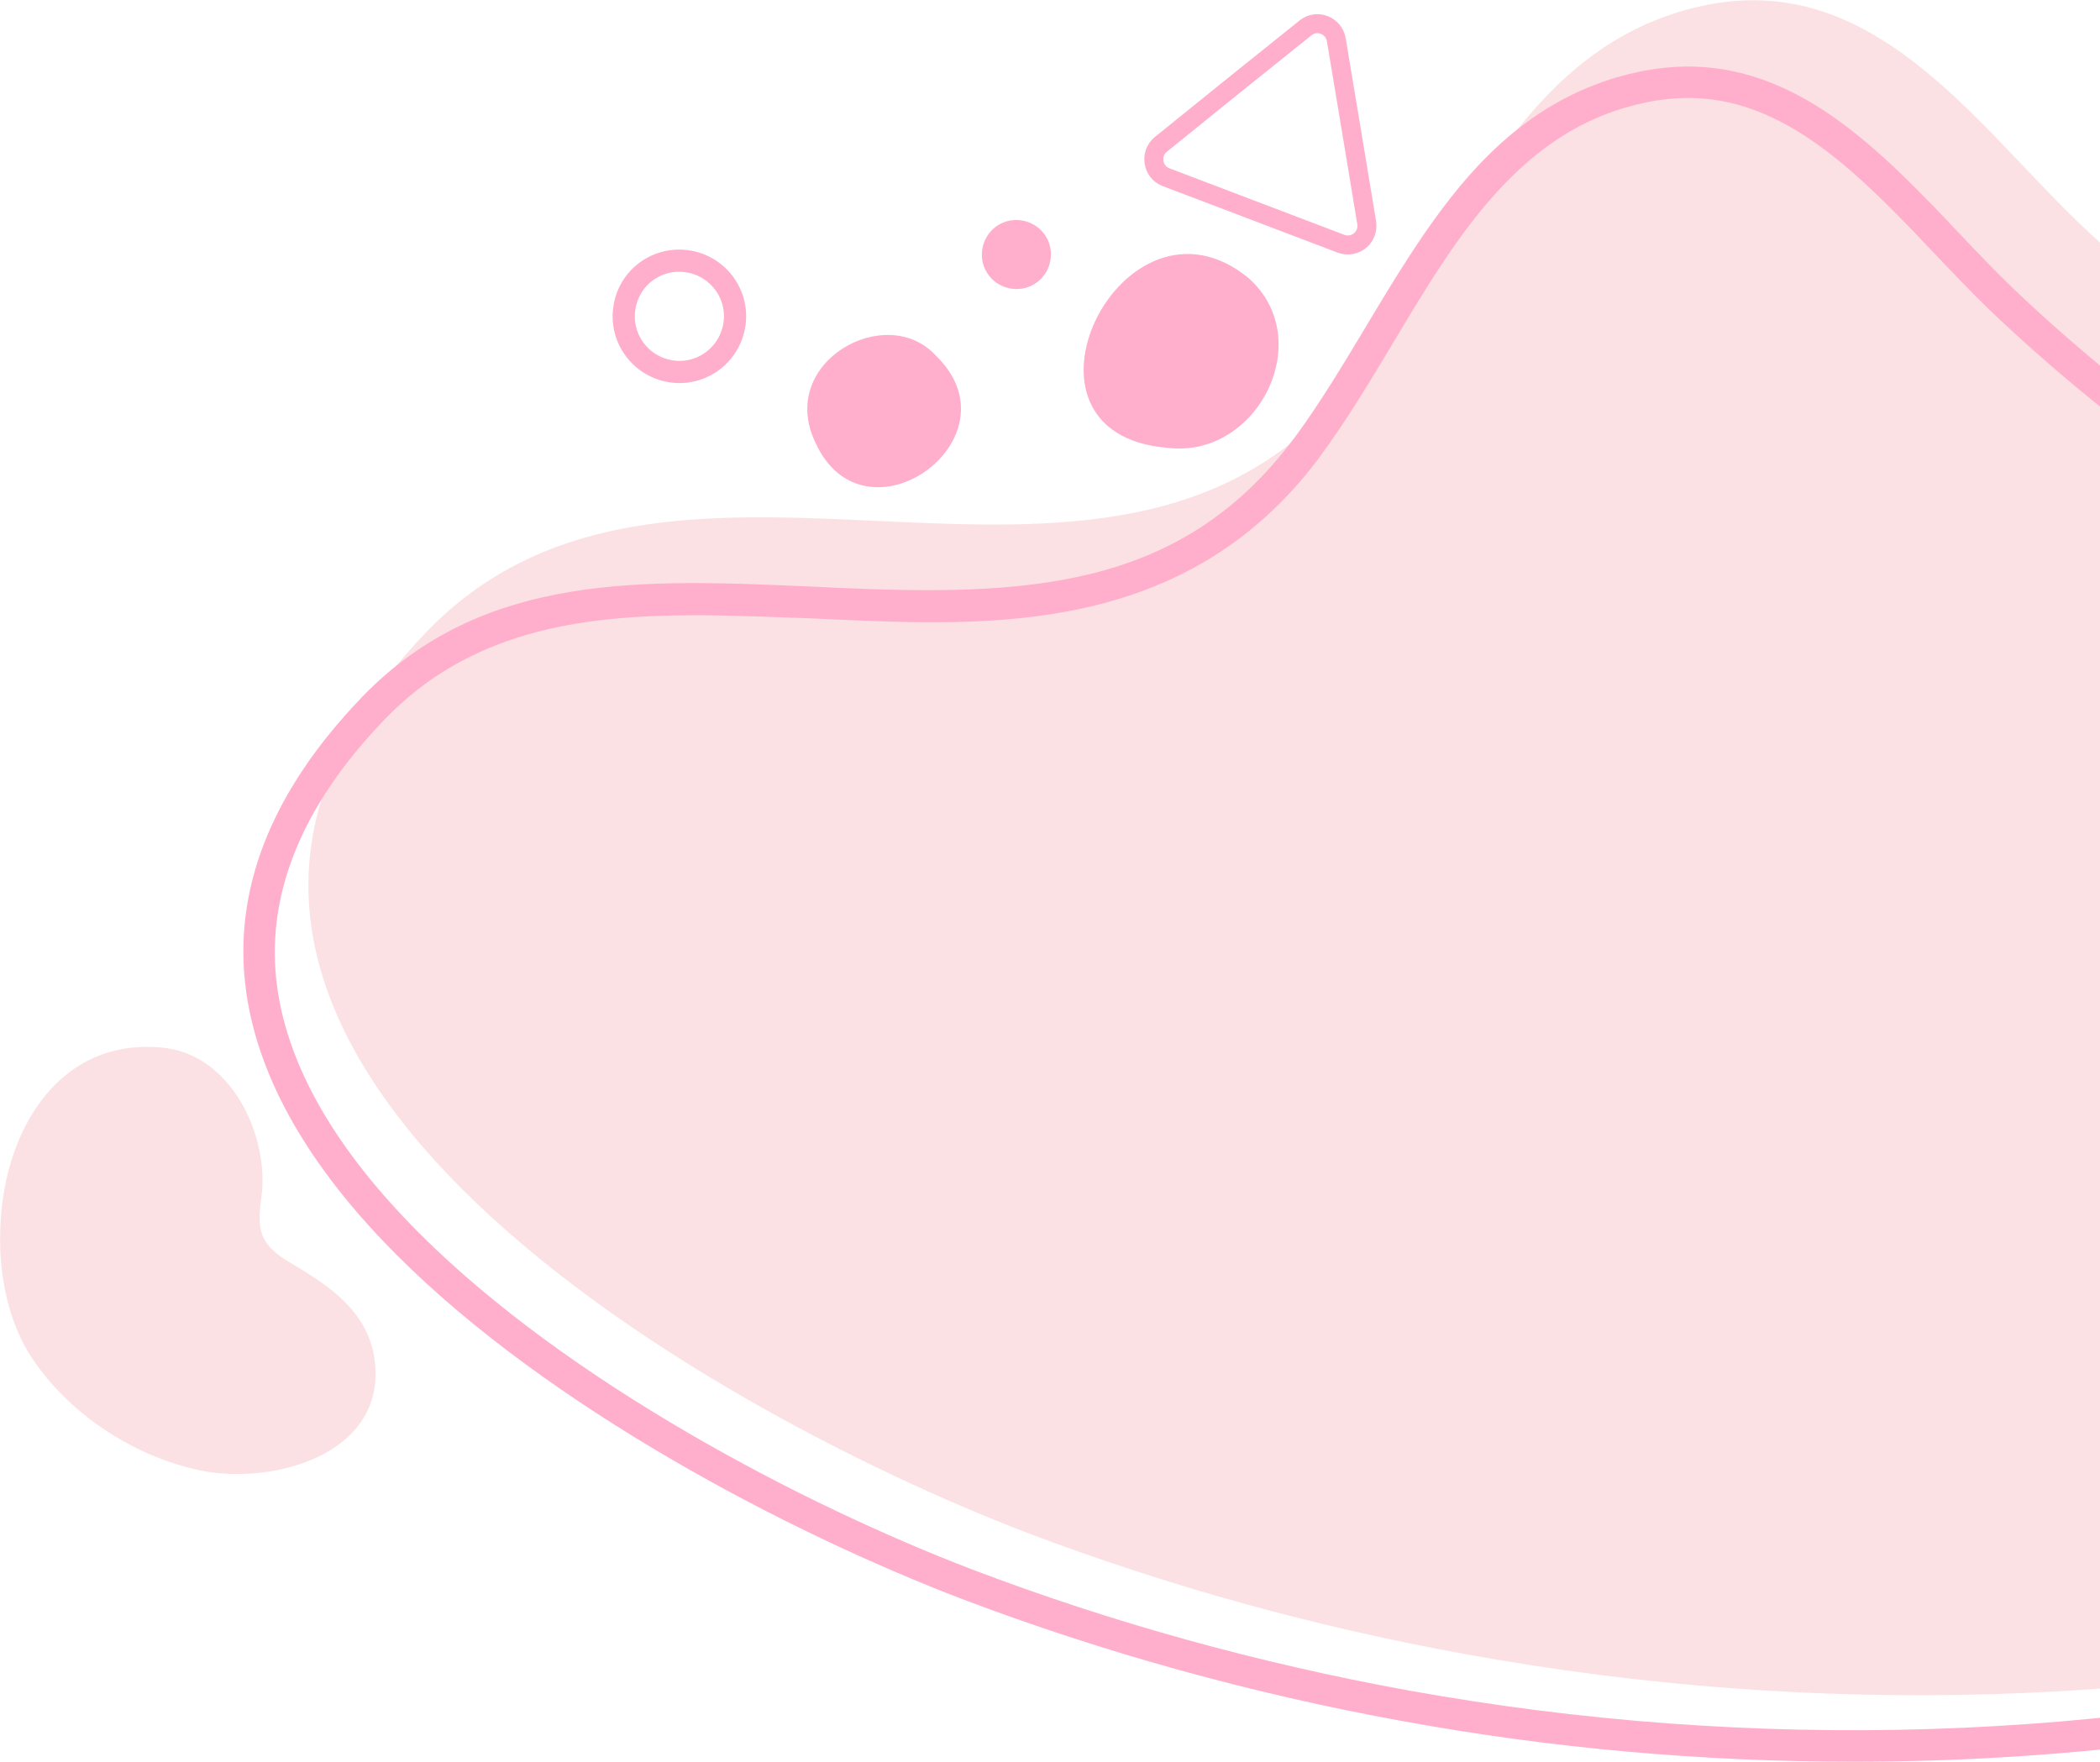
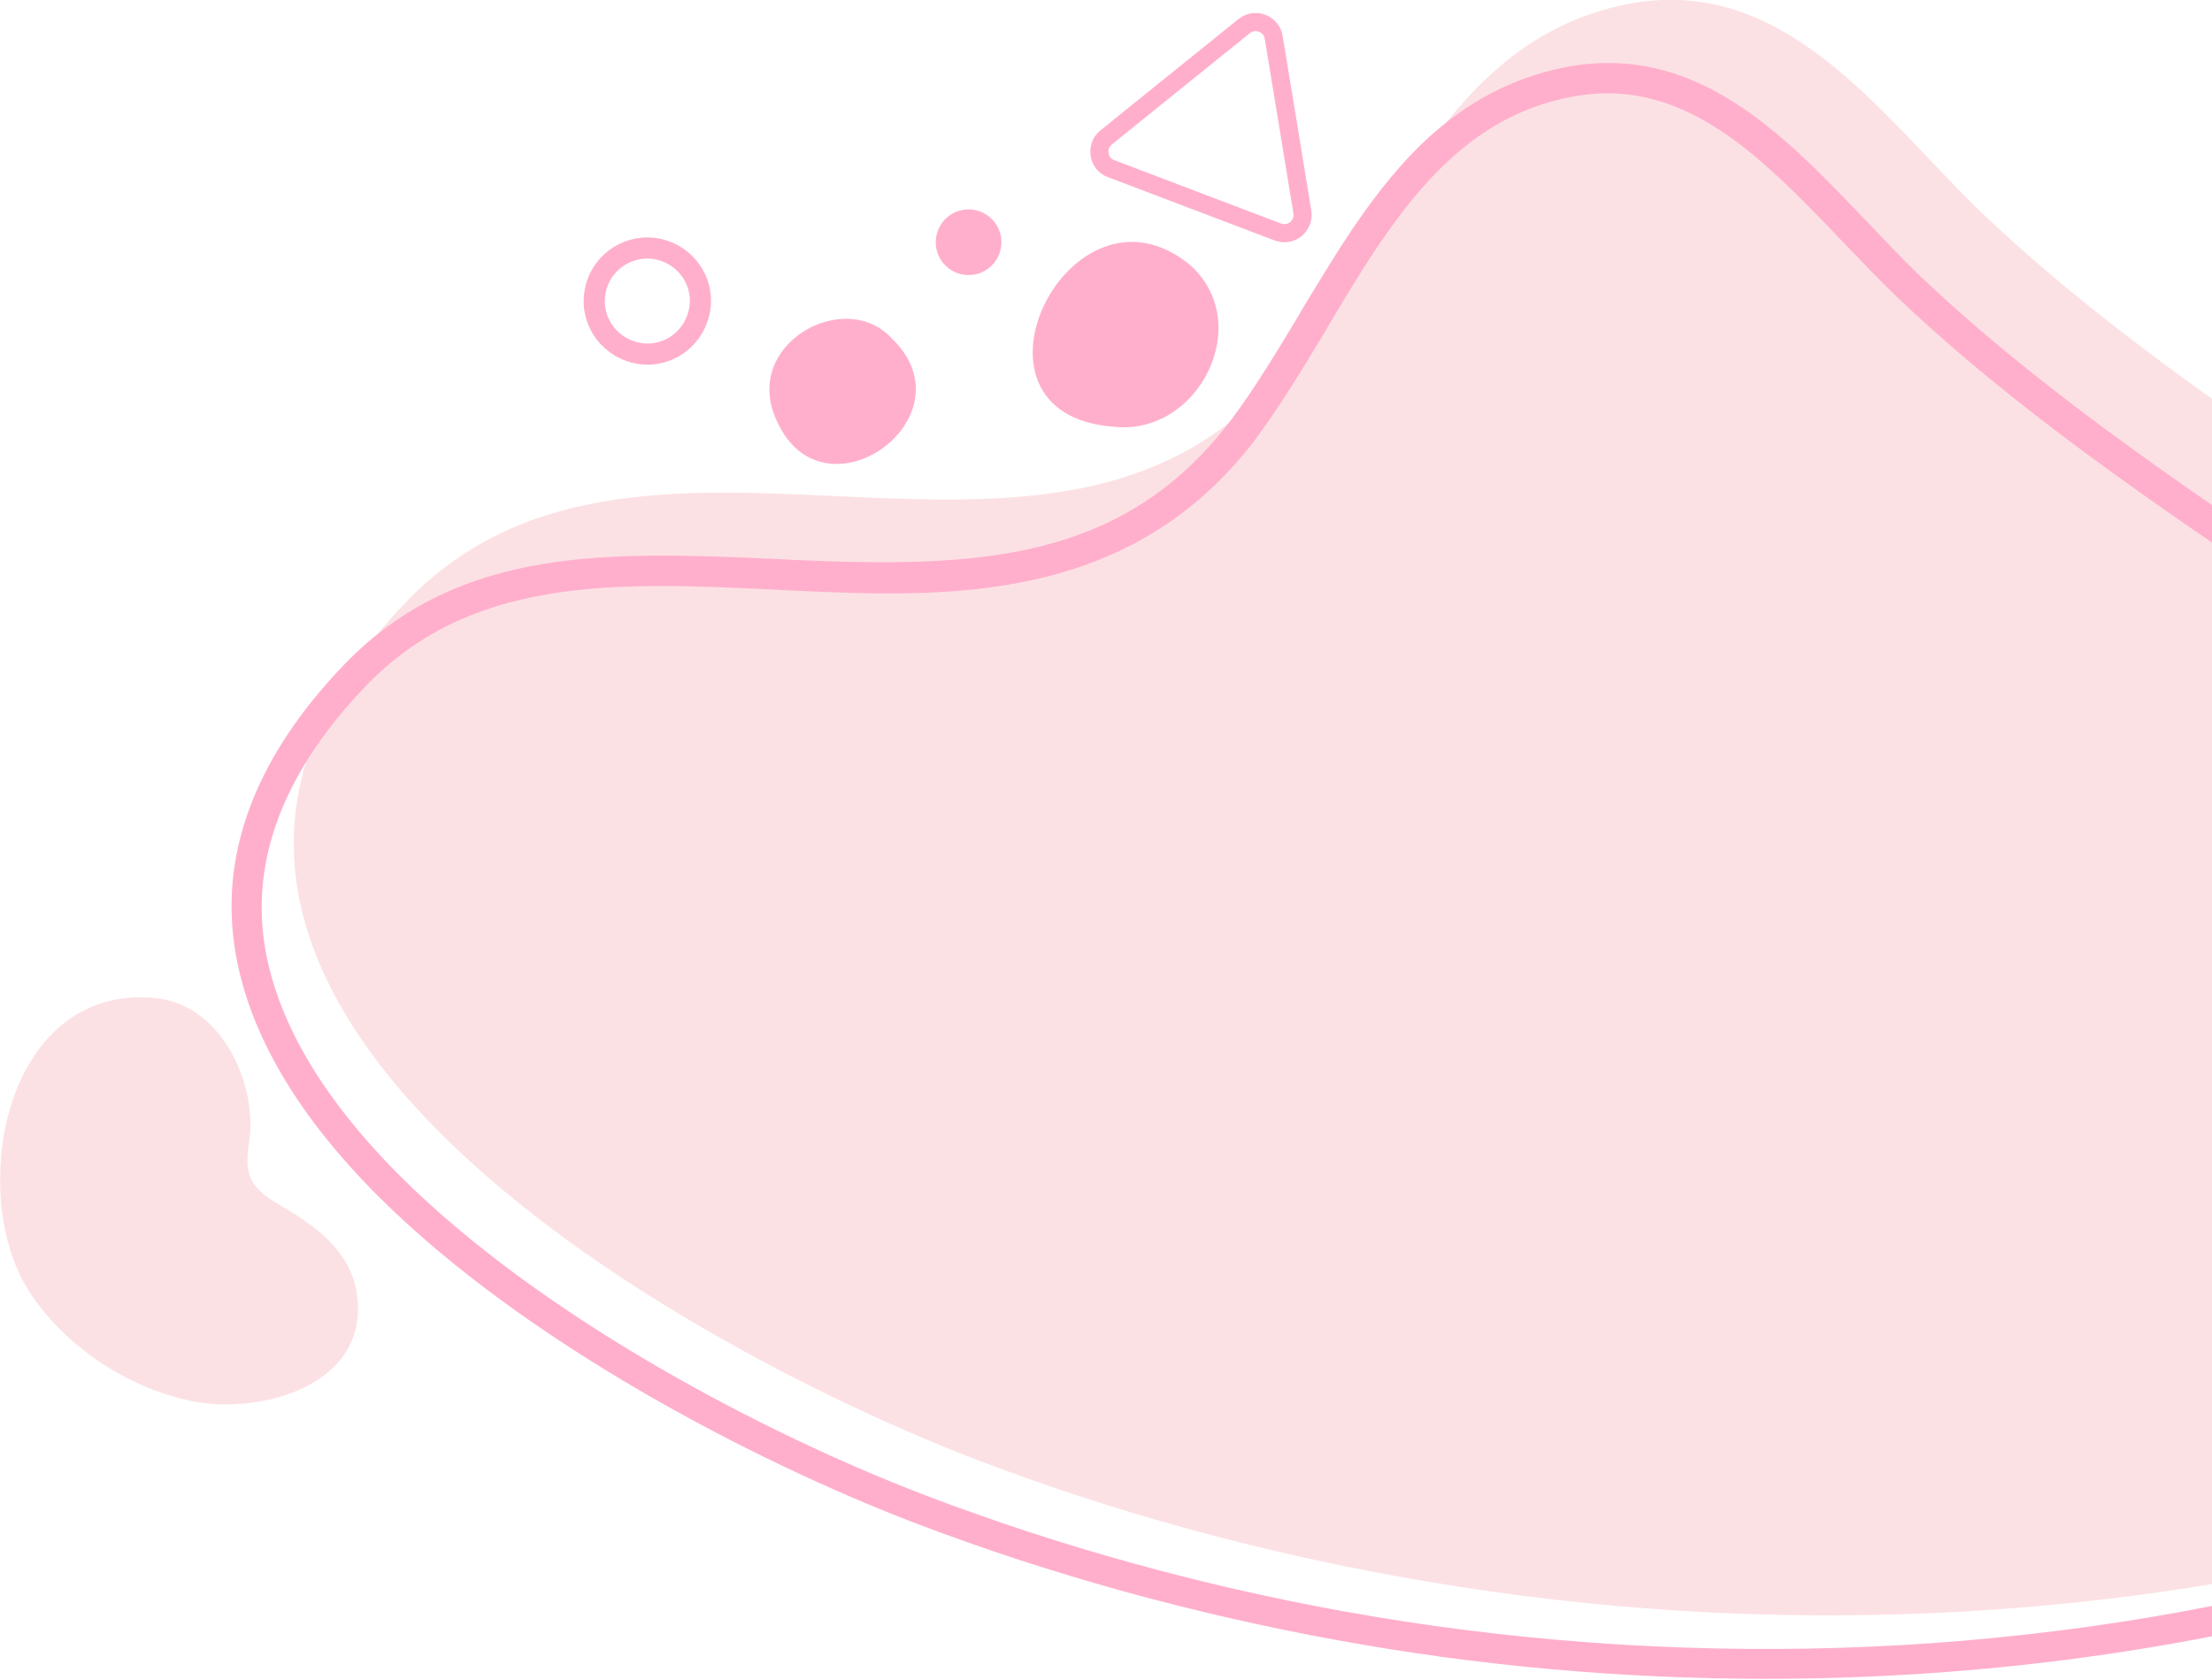
- <svg xmlns="http://www.w3.org/2000/svg" version="1.1" id="Layer_1" x="0px" y="0px" viewBox="0 0 662.4 555.8" style="enable-background:new 0 0 662.4 555.8;" xml:space="preserve">
+ <svg xmlns="http://www.w3.org/2000/svg" version="1.1" id="Layer_1" x="0px" y="0px" viewBox="0 0 662.4 503" style="enable-background:new 0 0 662.4 503;" xml:space="preserve">
  <style type="text/css">
	.st0{fill:#FFAFCC;}
- 	.st1{fill:none;stroke:#FFAFCC;stroke-width:7;stroke-miterlimit:10;}
- 	.st2{fill:none;stroke:#FFAFCC;stroke-width:6;stroke-miterlimit:10;}
+ 	.st1{fill:none;stroke:#FFAFCC;stroke-width:6.334;stroke-miterlimit:10;}
+ 	.st2{fill:none;stroke:#FFAFCC;stroke-width:5.429;stroke-miterlimit:10;}
	.st3{fill:#FCE1E4;}
</style>
-   <path class="st0" d="M295.1,112.1c-15.6-16.9-49.9,2.1-38,27.3C272.5,174,322.4,138.3,295.1,112.1z" />
-   <path class="st0" d="M393.8,87.7c-39.6-32.4-80.2,49.4-25.3,53.6C396.8,144.6,415.6,107,393.8,87.7z" />
-   <path class="st0" d="M309.8,78.9c-0.8,6,3.4,11.4,9.4,12.2c6,0.8,11.4-3.4,12.2-9.4c0.8-6-3.4-11.4-9.4-12.2S310.6,72.9,309.8,78.9z  " />
-   <path class="st1" d="M196.9,97.5c-1.3,9.6,5.5,18.4,15.1,19.7c9.6,1.3,18.4-5.5,19.7-15.1c1.3-9.6-5.5-18.4-15.1-19.7  C206.9,81.1,198.1,87.9,196.9,97.5z" />
-   <path class="st2" d="M431.1,70.3c0.7,4.6-3.7,8.2-8.1,6.6l-27.6-10.5l-27.6-10.5c-4.3-1.6-5.2-7.4-1.7-10.3L389,27.1l22.8-18.3  c3.6-2.9,8.9-0.8,9.7,3.7l4.8,28.8L431.1,70.3z" />
-   <path class="st3" d="M0.2,385.4c-1,15.1,2.1,30.4,8.9,41.5c11.6,18.5,32.5,32.5,54.1,37c23.1,4.8,59.8-5.3,54.8-36  c-2.4-14.2-14-22.2-25.6-29c-3.6-2.2-7.2-4.4-9.1-8.1c-2.4-4.5-1.2-10.1-0.6-15.2c1.4-19.1-10.5-43.2-31.6-45.1  C18.8,327.4,1.8,356.1,0.2,385.4z" />
-   <path class="st3" d="M463,522c109.2,19.8,222.6,16.9,330.3-10.3c31.4-8,55-15.9,80.2-36.5c60.8-49.9,64.1-138,23.7-202.1  c-27.8-44.2-70.5-76.6-113.7-105.7c-43.2-29.1-89.6-60.6-128.3-97.6c-32.9-31.8-65-79.4-118-68c-58.4,12.5-77.1,73.5-108.7,116  c-74.5,99.3-214-1.5-293.9,81.5C11.3,327.3,224.7,445.6,323.8,483.5C368.8,500.6,415.4,513.4,463,522z" />
-   <path class="st0" d="M584.6,555.8c-47.4,0-95.1-4.2-142.1-12.8c-47.9-8.7-94.7-21.7-139.2-38.6c-54.6-20.9-130-60.3-178-108.3  c-27.7-27.7-43.7-55.6-47.6-82.9c-4.6-32,7.7-63.3,36.4-93.2c38.2-39.7,89-37.3,142.8-34.9l6.2,0.3c60.2,2.7,109.1,0.9,144.9-46.9  l0.1-0.1c8.1-10.9,15.5-23.3,22-34.1l0.7-1.2c6.8-11.3,13.8-23,21.5-33.7c13.1-18.1,32.2-39.8,64.4-46.7  c23.2-4.9,44.3,0.7,66.5,17.8c9.9,7.6,19,16.7,26.6,24.5c2.5,2.6,5.1,5.3,7.6,8l0.3,0.3c5.6,5.9,11.3,11.9,16.9,17.3l0.2,0.2  c39,37.3,86.4,69.3,128.2,97.5c42.6,28.7,85.8,61.4,113.7,105.7c20.2,32.2,29.5,70,26.1,106.4c-3.6,38.3-21.3,72.3-49.8,95.7  c-24.1,19.7-45.9,27.8-80.2,36.5C712.1,548.1,648.6,555.8,584.6,555.8z M219.3,194.1c-37.3,0-71.6,5.4-98.1,33  c-26.4,27.5-37.8,56-33.7,84.8c3.6,25.1,18.6,51,44.8,77.2c46.9,46.9,120.9,85.6,174.5,106.1c43.9,16.7,90.1,29.5,137.4,38.1  C553.2,553,666,549.5,770.3,523c32.9-8.4,53.7-16,76.3-34.5c52.8-43.3,62.1-124.6,21.6-189.1c-26.9-42.8-69.2-74.7-110.8-102.8  c-42.2-28.5-90.1-60.8-129.7-98.7l-0.1-0.1c-5.7-5.5-11.5-11.6-17.1-17.5l-0.4-0.4c-2.5-2.6-5-5.3-7.5-7.9  c-7.4-7.6-16.2-16.4-25.5-23.6c-20-15.4-38-20.3-58.3-16c-22.5,4.8-40.5,18-58.4,42.8c-7.4,10.3-14,21.3-21,33l-0.7,1.2  c-6.7,11.1-14.2,23.7-22.7,35.1l-0.1,0.2c-41.9,55.7-103.6,52.9-153.2,50.7l-6.3-0.3C243.8,194.7,231.4,194.1,219.3,194.1z" />
+   <g>
+     <path class="st0" d="M267,101.3c-14.1-15.3-45.1,1.9-34.4,24.7C246.5,157.3,291.7,125,267,101.3z" />
+     <path class="st0" d="M356.3,79.3c-35.8-29.3-72.6,44.7-22.9,48.5C359,130.7,376,96.7,356.3,79.3z" />
+     <path class="st0" d="M280.3,71.3c-0.7,5.4,3.1,10.3,8.5,11c5.4,0.7,10.3-3.1,11-8.5c0.7-5.4-3.1-10.3-8.5-11   C285.9,62.1,281,65.9,280.3,71.3z" />
+     <path class="st1" d="M178.1,88.1c-1.2,8.7,5,16.6,13.7,17.8c8.7,1.2,16.6-5,17.8-13.7s-5-16.6-13.7-17.8   C187.2,73.3,179.2,79.4,178.1,88.1z" />
+     <path class="st2" d="M390,63.5c0.6,4.2-3.3,7.4-7.3,6l-25-9.5l-25-9.5c-3.9-1.4-4.7-6.7-1.5-9.3L352,24.4l20.6-16.6   c3.3-2.6,8.1-0.7,8.8,3.3l4.3,26.1L390,63.5z" />
+     <path class="st3" d="M0.2,348.6c-0.9,13.7,1.9,27.5,8.1,37.5c10.5,16.7,29.4,29.4,48.9,33.5c20.9,4.3,54.1-4.8,49.6-32.6   c-2.2-12.8-12.7-20.1-23.2-26.2c-3.3-2-6.5-4-8.2-7.3c-2.2-4.1-1.1-9.1-0.5-13.8c1.3-17.3-9.5-39.1-28.6-40.8   C17,296.1,1.6,322.1,0.2,348.6z" />
+     <path class="st3" d="M418.9,472.2c98.8,17.9,201.4,15.3,298.9-9.3c28.4-7.2,49.8-14.4,72.6-33c55-45.1,58-124.9,21.4-182.9   c-25.2-40-63.8-69.3-102.9-95.6s-81.1-54.8-116.1-88.3C563,34.3,534-8.8,486,1.5c-52.8,11.3-69.8,66.5-98.4,105   c-67.4,89.8-193.6-1.4-265.9,73.7C10.2,296.1,203.3,403.1,293,437.4C333.7,452.9,375.8,464.4,418.9,472.2z" />
+     <path class="st0" d="M528.9,502.8c-42.9,0-86-3.8-128.6-11.6c-43.3-7.9-85.7-19.6-125.9-34.9c-49.4-18.9-117.6-54.6-161.1-98   c-25.1-25.1-39.5-50.3-43.1-75c-4.2-29,7-57.3,32.9-84.3c34.6-35.9,80.5-33.7,129.2-31.6l5.6,0.3c54.5,2.4,98.7,0.8,131.1-42.4   l0.1-0.1c7.3-9.9,14-21.1,19.9-30.9l0.6-1.1c6.2-10.2,12.5-20.8,19.5-30.5c11.9-16.4,29.1-36,58.3-42.3c21-4.4,40.1,0.6,60.2,16.1   c9,6.9,17.2,15.1,24.1,22.2c2.3,2.4,4.6,4.8,6.9,7.2l0.3,0.3c5.1,5.3,10.2,10.8,15.3,15.7l0.2,0.2c35.3,33.7,78.2,62.7,116,88.2   c38.5,26,77.6,55.6,102.9,95.6c18.3,29.1,26.7,63.3,23.6,96.3c-3.3,34.7-19.3,65.4-45.1,86.6c-21.8,17.8-41.5,25.2-72.6,33   C644.3,495.8,586.8,502.8,528.9,502.8z M198.4,175.5c-33.7,0-64.8,4.9-88.8,29.9c-23.9,24.9-34.2,50.7-30.5,76.7   c3.3,22.7,16.8,46.1,40.5,69.9c42.4,42.4,109.4,77.5,157.9,96c39.7,15.1,81.5,26.7,124.3,34.5c98.6,17.8,200.7,14.7,295.1-9.3   c29.8-7.6,48.6-14.5,69-31.2c47.8-39.2,56.2-112.7,19.5-171.1c-24.3-38.7-62.6-67.6-100.3-93c-38.2-25.8-81.5-55-117.4-89.3   l-0.1-0.1c-5.2-5-10.4-10.5-15.5-15.8l-0.4-0.4c-2.3-2.4-4.5-4.8-6.8-7.1c-6.7-6.9-14.7-14.8-23.1-21.4   c-18.1-13.9-34.4-18.4-52.7-14.5C449,33.6,432.8,45.5,416.6,68c-6.7,9.3-12.7,19.3-19,29.9l-0.6,1.1c-6.1,10-12.8,21.4-20.5,31.8   l-0.1,0.2c-37.9,50.4-93.7,47.9-138.6,45.9l-5.7-0.3C220.6,176.1,209.4,175.5,198.4,175.5z" />
+   </g>
</svg>
